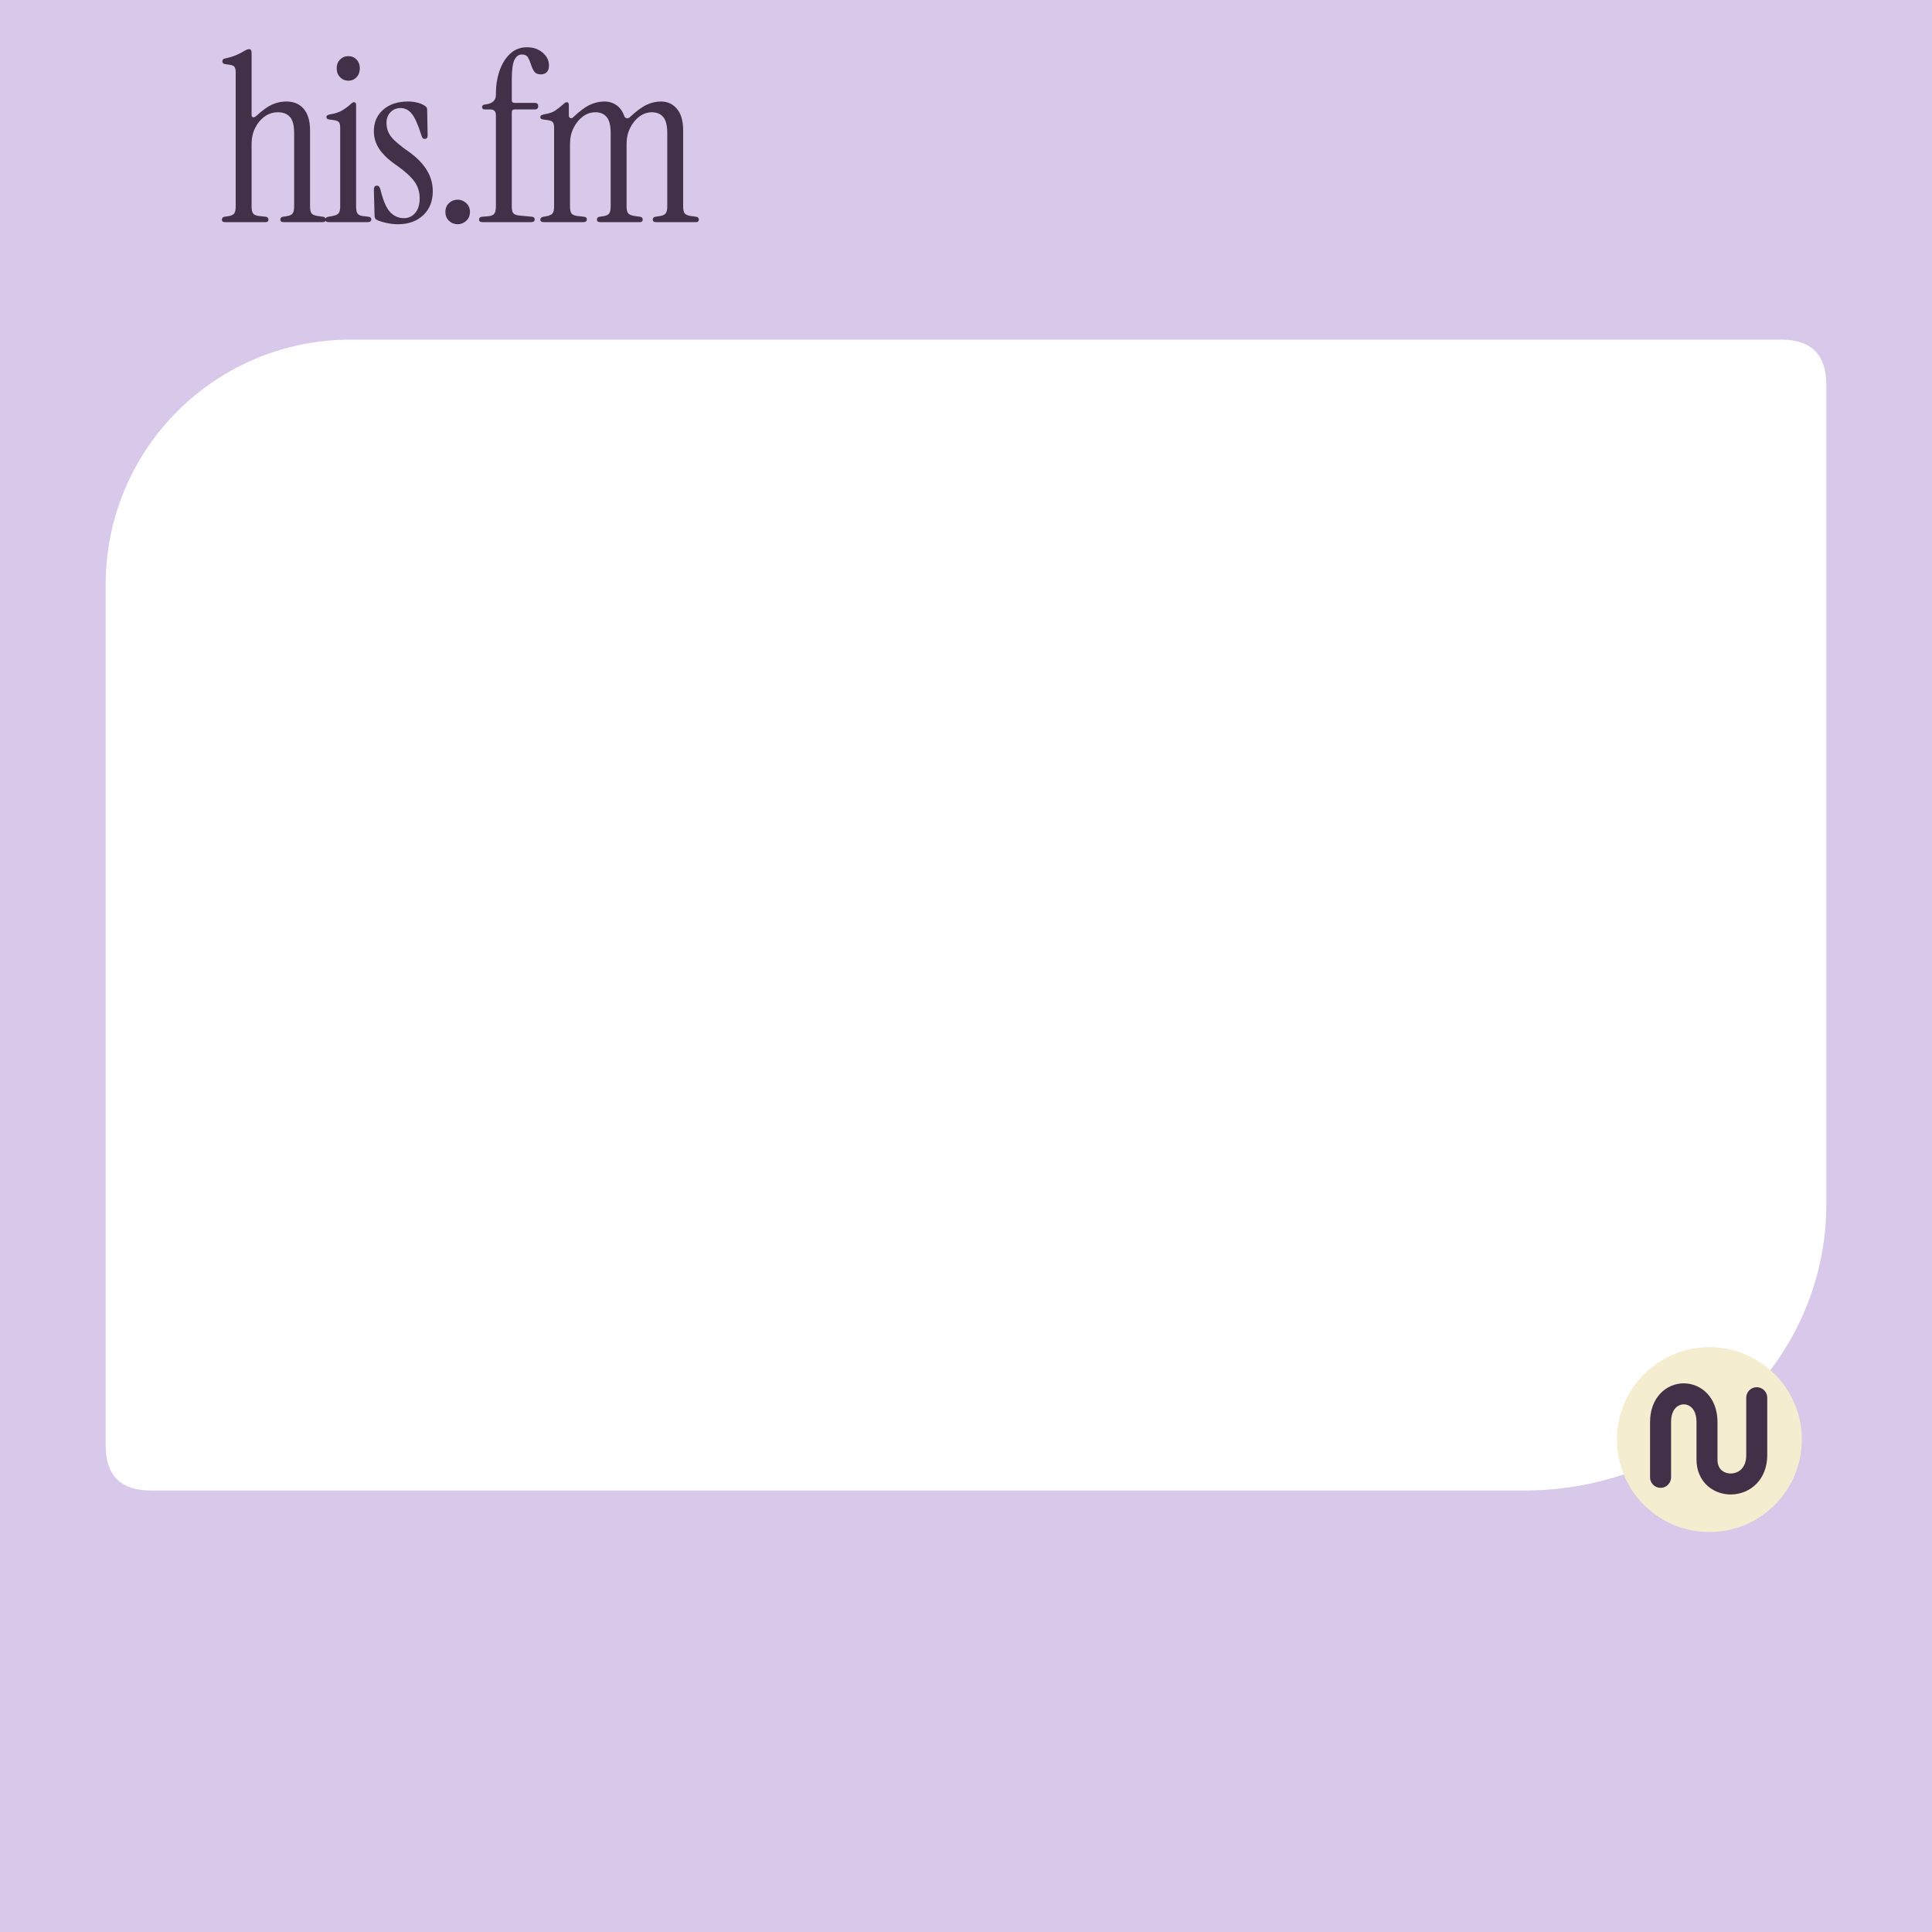
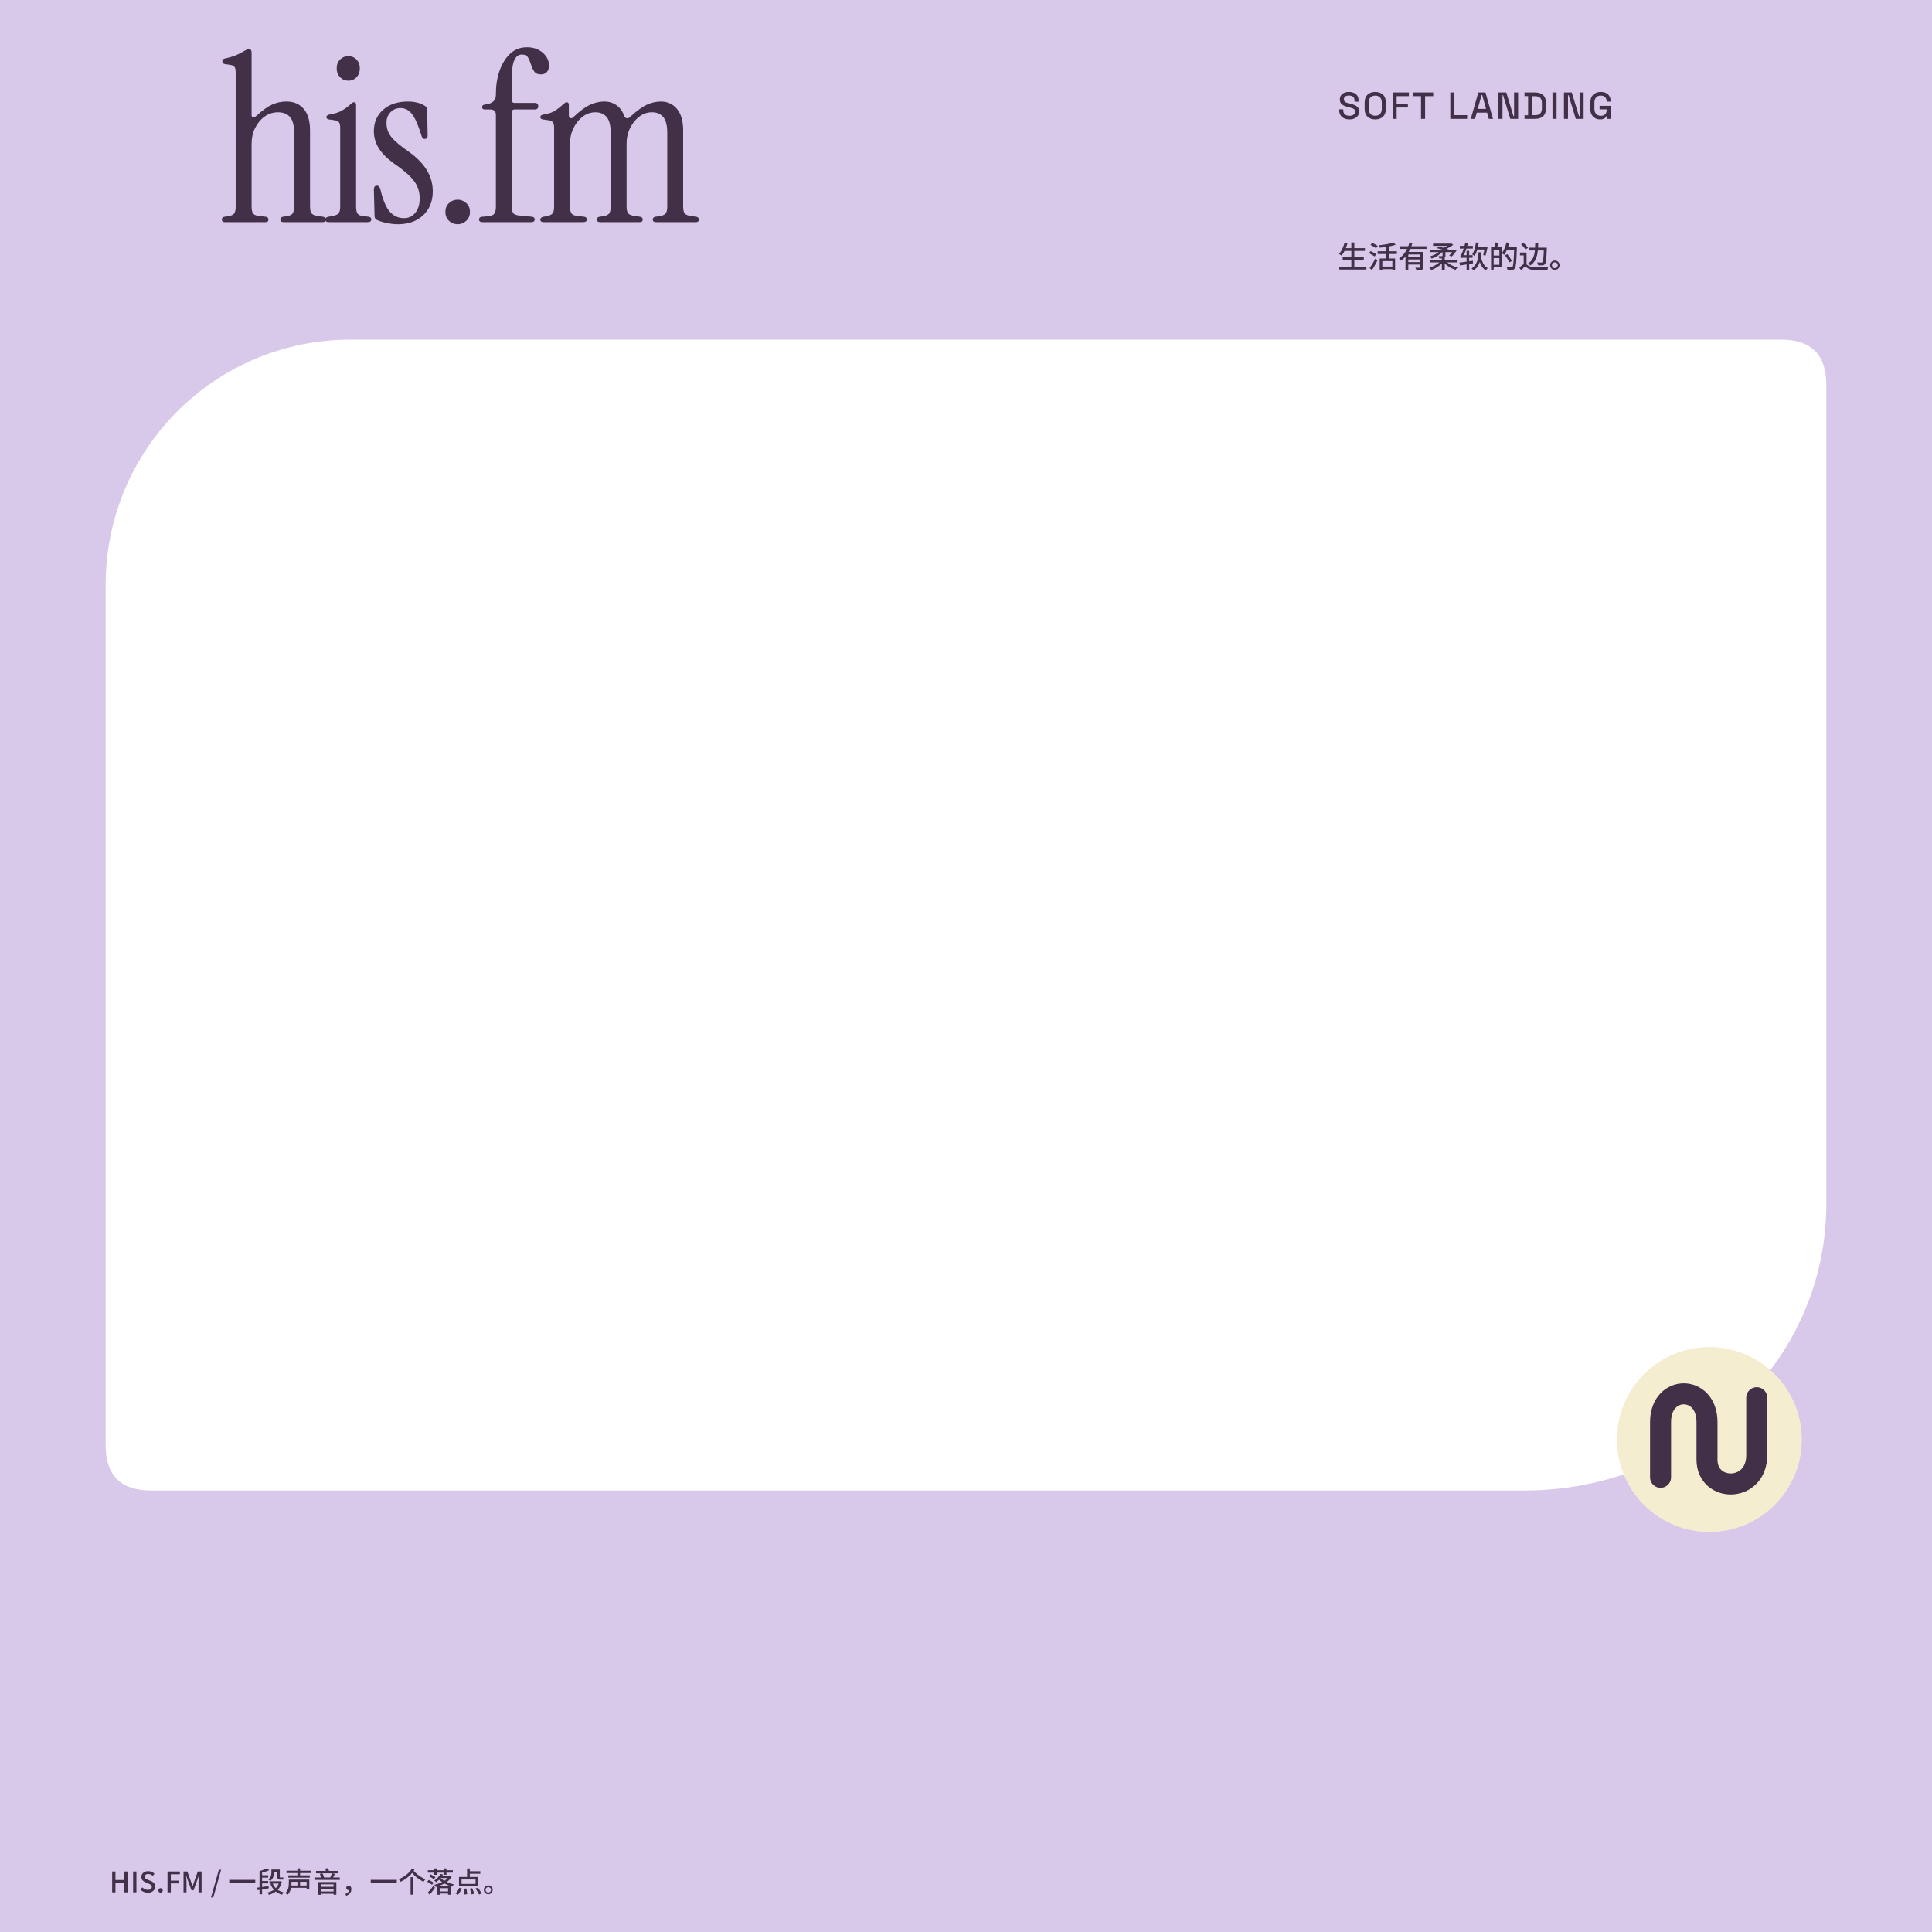
<svg xmlns="http://www.w3.org/2000/svg" width="1600" height="1600" viewBox="0 0 1024 1024" role="img" aria-label="his.fm cover frame">
  <path d="M0 0H1024V1024H0ZM56 310C56 238 114 180 186 180H944Q968 180 968 204V638C968 724 894 790 808 790H80Q56 790 56 766Z" fill="#D8C8EA" fill-rule="evenodd" />
  <g transform="translate(43 15) scale(0.67)">
    <path fill="#423048" transform="matrix(0.1849406 0 0 -0.1849406 108.5865 153.3355)" d="M27 0Q15 0 15 11Q15 21 26 23L40 25Q61 28 67.5 37.0Q74 46 74 67V640Q74 658 68.5 664.5Q63 671 49 673L28 676Q17 678 17 688Q17 698 28 700Q56 706 75.0 714.0Q94 722 107 730Q123 740 131 740Q142 740 142 724V459Q142 450 148.0 448.5Q154 447 163 455Q201 490 230.0 503.0Q259 516 291 516Q338 516 365.0 484.5Q392 453 392 392V67Q392 46 398.5 37.5Q405 29 426 26L448 23Q459 21 459 11Q459 0 447 0H279Q265 0 265 11Q265 21 276 23L290 25Q311 28 317.5 37.0Q324 46 324 67V381Q324 430 306.0 450.0Q288 470 255 470Q223 470 197.5 451.5Q172 433 157.0 402.5Q142 372 142 335V67Q142 46 148.5 37.0Q155 28 176 26L203 23Q214 21 214 11Q214 0 202 0ZM556.0 605Q535.0 605 520.5 620.0Q506.0 635 506.0 658Q506.0 681 520.5 695.5Q535.0 710 556.0 710Q577.0 710 591.0 695.5Q605.0 681 605.0 658Q605.0 635 591.0 620.0Q577.0 605 556.0 605ZM472.0 0Q457.0 0 457.0 11Q457.0 20 470.0 23L482.0 25Q507.0 29 514.0 37.5Q521.0 46 521.0 67V403Q521.0 421 515.5 427.5Q510.0 434 496.0 436L475.0 439Q462.0 440 462.0 450Q462.0 458 478.0 461Q509.0 466 528.0 477.0Q547.0 488 565.0 504Q574.0 513 580.0 513Q589.0 513 589.0 501V67Q589.0 46 595.0 37.0Q601.0 28 618.0 26L643.0 23Q654.0 21 654.0 12Q654.0 0 639.0 0ZM768.0 -9Q745.0 -9 719.0 -3.5Q693.0 2 677.0 10Q668.0 15 668.0 27L665.0 139Q665.0 156 678.0 156Q689.0 156 693.0 140Q710.0 69 734.5 43.0Q759.0 17 794.0 17Q823.0 17 842.0 39.5Q861.0 62 861.0 102Q861.0 142 839.0 173.0Q817.0 204 765.0 241Q713.0 276 689.0 311.5Q665.0 347 665.0 389Q665.0 446 705.0 481.0Q745.0 516 811.0 516Q831.0 516 850.0 511.5Q869.0 507 884.0 497Q893.0 491 893.0 481L895.0 371Q895.0 356 883.0 356Q876.0 356 873.0 360.5Q870.0 365 868.0 372Q848.0 437 828.0 462.5Q808.0 488 779.0 488Q753.0 488 736.0 470.0Q719.0 452 719.0 425Q719.0 390 740.0 364.0Q761.0 338 816.0 300Q866.0 264 891.5 222.5Q917.0 181 917.0 132Q917.0 68 876.0 29.5Q835.0 -9 768.0 -9ZM1024.0 -9Q1002.0 -9 986.5 5.5Q971.0 20 971.0 44Q971.0 67 986.5 81.5Q1002.0 96 1024.0 96Q1044.0 96 1060.0 81.5Q1076.0 67 1076.0 44Q1076.0 20 1060.0 5.5Q1044.0 -9 1024.0 -9ZM1187.0 67V458Q1187.0 482 1163.0 482H1140.0Q1128.0 482 1128.0 492Q1128.0 502 1140.0 503Q1187.0 508 1187.0 544V550Q1187.0 602 1202.5 647.0Q1218.0 692 1247.5 720.0Q1277.0 748 1320.0 748Q1360.0 748 1387.0 725.0Q1414.0 702 1414.0 670Q1414.0 651 1404.5 641.5Q1395.0 632 1379.0 632Q1359.0 632 1350.5 645.0Q1342.0 658 1337.0 674.5Q1332.0 691 1324.5 704.0Q1317.0 717 1298.0 717Q1278.0 717 1266.5 694.5Q1255.0 672 1255.0 610V522Q1255.0 510 1267.0 510H1353.0Q1368.0 510 1368.0 496Q1368.0 482 1353.0 482H1267.0Q1255.0 482 1255.0 470V67Q1255.0 46 1261.5 38.0Q1268.0 30 1289.0 28L1342.0 23Q1353.0 21 1353.0 12Q1353.0 0 1338.0 0H1130.0Q1115.0 0 1115.0 11Q1115.0 22 1128.0 23L1153.0 25Q1174.0 27 1180.5 36.5Q1187.0 46 1187.0 67ZM1392.0 0Q1377.0 0 1377.0 11Q1377.0 20 1390.0 23L1402.0 25Q1423.0 29 1429.5 37.5Q1436.0 46 1436.0 67V403Q1436.0 421 1430.5 427.5Q1425.0 434 1411.0 436L1390.0 439Q1377.0 440 1377.0 450Q1377.0 458 1393.0 461Q1424.0 466 1440.5 477.0Q1457.0 488 1475.0 504Q1484.0 513 1490.0 513Q1499.0 513 1499.0 501V456Q1499.0 449 1505.0 445.5Q1511.0 442 1518.0 449Q1559.0 488 1589.5 502.0Q1620.0 516 1651.0 516Q1680.0 516 1702.5 500.5Q1725.0 485 1736.0 454Q1739.0 446 1746.5 444.5Q1754.0 443 1761.0 450Q1802.0 488 1832.0 502.0Q1862.0 516 1893.0 516Q1935.0 516 1961.5 484.5Q1988.0 453 1988.0 392V67Q1988.0 46 1994.5 37.5Q2001.0 29 2022.0 26L2044.0 23Q2055.0 21 2055.0 11Q2055.0 0 2043.0 0H1872.0Q1858.0 0 1858.0 11Q1858.0 21 1869.0 23L1883.0 25Q1906.0 28 1913.0 37.0Q1920.0 46 1920.0 67V381Q1920.0 430 1902.5 450.0Q1885.0 470 1855.0 470Q1825.0 470 1800.5 451.5Q1776.0 433 1761.0 402.5Q1746.0 372 1746.0 335V67Q1746.0 46 1753.0 37.5Q1760.0 29 1782.0 26L1804.0 23Q1815.0 21 1815.0 11Q1815.0 0 1803.0 0H1633.0Q1619.0 0 1619.0 11Q1619.0 21 1630.0 23L1644.0 25Q1665.0 28 1671.5 37.0Q1678.0 46 1678.0 67V381Q1678.0 430 1660.5 450.0Q1643.0 470 1613.0 470Q1583.0 470 1558.5 451.5Q1534.0 433 1519.0 402.5Q1504.0 372 1504.0 335V67Q1504.0 46 1510.5 37.0Q1517.0 28 1538.0 26L1565.0 23Q1576.0 21 1576.0 12Q1576.0 0 1561.0 0Z" />
  </g>
+   <path fill="#423048" d="M715.222 63.28Q713.644 63.28 712.425 62.717Q711.206 62.155 710.513 61.071Q709.82 59.988 709.82 58.412V57.915H711.958V58.412Q711.958 59.91 712.854 60.645Q713.749 61.38 715.222 61.38Q716.715 61.38 717.479 60.745Q718.244 60.111 718.244 59.124Q718.244 58.453 717.886 58.041Q717.528 57.628 716.863 57.37Q716.198 57.112 715.277 56.898L714.53 56.721Q713.195 56.408 712.21 55.932Q711.226 55.456 710.686 54.681Q710.147 53.905 710.147 52.674Q710.147 51.443 710.75 50.558Q711.353 49.672 712.438 49.196Q713.524 48.72 714.982 48.72Q716.44 48.72 717.589 49.22Q718.738 49.719 719.401 50.701Q720.064 51.683 720.064 53.161V53.88H717.926V53.161Q717.926 52.256 717.556 51.7Q717.187 51.143 716.523 50.882Q715.859 50.62 714.982 50.62Q713.691 50.62 712.988 51.147Q712.285 51.674 712.285 52.622Q712.285 53.254 712.597 53.663Q712.909 54.072 713.509 54.333Q714.108 54.594 714.99 54.795L715.737 54.972Q717.097 55.271 718.14 55.746Q719.184 56.222 719.783 57.017Q720.382 57.813 720.382 59.072Q720.382 60.331 719.746 61.276Q719.11 62.222 717.952 62.751Q716.793 63.28 715.222 63.28ZM728.915 63.28Q726.338 63.28 724.813 61.83Q723.288 60.38 723.288 57.645V54.355Q723.288 51.62 724.813 50.17Q726.338 48.72 728.915 48.72Q731.492 48.72 733.017 50.17Q734.542 51.62 734.542 54.355V57.645Q734.542 60.38 733.017 61.83Q731.492 63.28 728.915 63.28ZM728.915 61.34Q730.563 61.34 731.47 60.368Q732.378 59.396 732.378 57.711V54.289Q732.378 52.604 731.47 51.632Q730.563 50.66 728.915 50.66Q727.287 50.66 726.37 51.632Q725.452 52.604 725.452 54.289V57.711Q725.452 59.396 726.37 60.368Q727.287 61.34 728.915 61.34ZM738.1 63.0V49.0H746.732V50.966H740.264V54.997H746.217V56.963H740.264V63.0ZM753.174 63.0V50.966H748.884V49.0H759.628V50.966H755.338V63.0ZM768.704 63.0V49.0H770.868V61.034H777.604V63.0ZM779.549 63.0 783.544 49.0H787.332L791.327 63.0H789.09L788.176 59.696H782.7L781.786 63.0ZM783.229 57.704H787.647L785.597 50.345H785.279ZM794.217 63.0V49.0H798.369L802.178 61.564H802.496V49.0H804.634V63.0H800.482L796.673 50.429H796.355V63.0ZM808.028 63.0V61.086H809.924V50.914H808.028V49.0H813.634Q816.426 49.0 817.917 50.416Q819.408 51.832 819.408 54.694V57.313Q819.408 60.175 817.917 61.587Q816.426 63.0 813.634 63.0ZM812.088 61.034H813.66Q815.47 61.034 816.357 60.117Q817.244 59.2 817.244 57.386V54.621Q817.244 52.787 816.357 51.88Q815.47 50.973 813.66 50.973H812.088ZM822.846 63.0V49.0H825.01V63.0ZM828.93 63.0V49.0H833.082L836.891 61.564H837.209V49.0H839.347V63.0H835.195L831.386 50.429H831.068V63.0ZM848.121 63.28Q846.625 63.28 845.445 62.63Q844.264 61.98 843.585 60.723Q842.905 59.466 842.905 57.645V54.355Q842.905 51.62 844.408 50.17Q845.91 48.72 848.461 48.72Q850.992 48.72 852.346 50.087Q853.7 51.453 853.7 53.765V53.852H851.562V53.699Q851.562 52.833 851.227 52.146Q850.893 51.458 850.207 51.059Q849.52 50.66 848.461 50.66Q846.872 50.66 845.971 51.632Q845.069 52.604 845.069 54.315V57.685Q845.069 59.383 845.971 60.374Q846.872 61.366 848.487 61.366Q850.088 61.366 850.832 60.487Q851.576 59.608 851.576 58.203V57.933H847.801V56.085H853.7V63.0H851.708V61.576H851.39Q851.215 61.965 850.86 62.363Q850.504 62.76 849.853 63.02Q849.201 63.28 848.121 63.28Z" />
+   <path fill="#423048" d="M712.333 131.512H723.438V132.989H712.333ZM711.644 136.211H722.84V137.67H711.644ZM709.852 141.379H724.222V142.856H709.852ZM716.245 128.496H717.819V142.112H716.245ZM712.605 128.726 714.162 129.073Q713.817 130.305 713.332 131.493Q712.846 132.681 712.27 133.704Q711.694 134.728 711.056 135.496Q710.91 135.358 710.66 135.189Q710.409 135.02 710.15 134.852Q709.891 134.684 709.692 134.588Q710.345 133.889 710.89 132.953Q711.436 132.016 711.874 130.932Q712.312 129.848 712.605 128.726ZM731.272 137.007H739.438V143.257H737.991V138.385H732.666V143.335H731.272ZM738.551 128.527 739.726 129.711Q738.595 130.113 737.178 130.422Q735.761 130.731 734.248 130.939Q732.736 131.147 731.314 131.282Q731.271 131.014 731.138 130.629Q731.004 130.245 730.876 129.995Q731.905 129.885 732.982 129.736Q734.059 129.588 735.078 129.403Q736.098 129.218 736.988 128.999Q737.879 128.78 738.551 128.527ZM734.66 130.095H736.101V137.807H734.66ZM730.184 133.171H740.378V134.621H730.184ZM732.252 141.282H738.617V142.66H732.252ZM726.398 129.779 727.252 128.697Q727.726 128.919 728.292 129.218Q728.859 129.516 729.388 129.807Q729.916 130.097 730.252 130.328L729.362 131.56Q729.037 131.313 728.522 131.002Q728.006 130.691 727.444 130.363Q726.881 130.035 726.398 129.779ZM725.623 134.198 726.448 133.083Q726.917 133.296 727.479 133.59Q728.041 133.884 728.573 134.167Q729.105 134.449 729.443 134.68L728.597 135.933Q728.277 135.7 727.759 135.396Q727.241 135.092 726.675 134.769Q726.11 134.445 725.623 134.198ZM725.938 142.121Q726.37 141.515 726.9 140.672Q727.431 139.828 727.975 138.876Q728.519 137.923 728.985 137.009L730.091 138.012Q729.675 138.851 729.187 139.753Q728.698 140.655 728.198 141.518Q727.698 142.382 727.216 143.147ZM741.955 130.507H756.082V131.93H741.955ZM746.041 136.243H753.308V137.522H746.041ZM744.945 133.526H753.077V134.867H746.439V143.335H744.945ZM752.756 133.526H754.24V141.599Q754.24 142.202 754.087 142.549Q753.935 142.896 753.49 143.084Q753.06 143.255 752.369 143.291Q751.678 143.327 750.671 143.327Q750.628 143.016 750.488 142.588Q750.348 142.161 750.194 141.861Q750.68 141.877 751.127 141.89Q751.575 141.902 751.915 141.899Q752.255 141.895 752.397 141.895Q752.603 141.888 752.68 141.817Q752.756 141.746 752.756 141.572ZM747.072 128.487 748.622 128.848Q748.076 130.616 747.238 132.352Q746.401 134.089 745.231 135.587Q744.061 137.085 742.519 138.166Q742.414 137.995 742.232 137.779Q742.051 137.562 741.868 137.35Q741.686 137.139 741.531 137.001Q742.601 136.278 743.482 135.308Q744.364 134.339 745.056 133.212Q745.748 132.084 746.252 130.883Q746.756 129.681 747.072 128.487ZM746.041 138.921H753.308V140.207H746.041ZM757.89 137.756H772.135V139.08H757.89ZM759.554 129.092H769.173V130.3H759.554ZM758.156 132.39H770.904V133.607H758.156ZM764.222 136.845H765.76V143.342H764.222ZM763.657 138.307 764.897 138.865Q764.168 139.78 763.13 140.599Q762.092 141.418 760.914 142.07Q759.736 142.723 758.55 143.121Q758.446 142.931 758.266 142.698Q758.085 142.465 757.9 142.24Q757.714 142.016 757.542 141.86Q758.701 141.53 759.866 140.987Q761.031 140.444 762.027 139.756Q763.022 139.067 763.657 138.307ZM766.324 138.35Q766.969 139.097 767.966 139.761Q768.964 140.424 770.148 140.942Q771.333 141.459 772.509 141.768Q772.345 141.915 772.151 142.147Q771.957 142.38 771.784 142.617Q771.612 142.855 771.492 143.044Q770.298 142.66 769.101 142.039Q767.904 141.418 766.86 140.62Q765.816 139.823 765.076 138.927ZM764.588 133.054H766.119V135.578Q766.119 136.109 765.972 136.38Q765.824 136.65 765.398 136.784Q764.981 136.92 764.359 136.945Q763.737 136.97 762.889 136.97Q762.837 136.678 762.701 136.348Q762.565 136.017 762.43 135.753Q762.83 135.769 763.212 135.778Q763.593 135.787 763.886 135.779Q764.18 135.771 764.283 135.771Q764.459 135.764 764.524 135.712Q764.588 135.661 764.588 135.531ZM770.334 132.39H770.614L770.894 132.323L772.06 132.712Q771.472 133.6 770.784 134.474Q770.095 135.348 769.45 135.96L768.095 135.46Q768.475 135.105 768.882 134.634Q769.289 134.163 769.673 133.641Q770.057 133.119 770.334 132.626ZM763.618 132.646 764.818 133.181Q764.301 133.798 763.606 134.375Q762.91 134.952 762.108 135.465Q761.307 135.978 760.466 136.387Q759.626 136.796 758.805 137.077Q758.642 136.813 758.371 136.469Q758.099 136.125 757.86 135.91Q758.924 135.599 760.022 135.101Q761.121 134.603 762.067 133.967Q763.012 133.331 763.618 132.646ZM761.627 131.564 762.476 130.698Q763.38 130.858 764.372 131.121Q765.365 131.384 766.283 131.691Q767.201 131.997 767.852 132.285L766.996 133.228Q766.379 132.924 765.468 132.601Q764.558 132.277 763.557 131.997Q762.555 131.717 761.627 131.564ZM768.568 129.092H768.947L769.263 129.018L770.235 129.786Q769.607 130.278 768.822 130.756Q768.037 131.234 767.182 131.632Q766.328 132.029 765.463 132.33Q765.328 132.127 765.089 131.858Q764.851 131.589 764.681 131.436Q765.406 131.194 766.156 130.847Q766.906 130.5 767.542 130.111Q768.178 129.723 768.568 129.373ZM782.265 130.869H787.3V132.236H782.265ZM782.299 128.48 783.763 128.694Q783.573 130.06 783.256 131.344Q782.94 132.628 782.51 133.723Q782.081 134.818 781.503 135.645Q781.381 135.523 781.15 135.359Q780.919 135.194 780.678 135.038Q780.438 134.881 780.267 134.787Q780.825 134.047 781.218 133.049Q781.612 132.051 781.877 130.884Q782.143 129.717 782.299 128.48ZM786.966 130.876H787.172L787.409 130.826L788.421 131.08Q788.27 131.839 788.089 132.65Q787.909 133.46 787.717 134.198Q787.525 134.936 787.342 135.495L786.133 135.176Q786.276 134.66 786.425 133.972Q786.574 133.283 786.719 132.534Q786.865 131.786 786.966 131.11ZM783.496 133.731H784.944V134.504Q784.944 135.418 784.827 136.528Q784.711 137.638 784.34 138.826Q783.97 140.015 783.19 141.178Q782.411 142.342 781.086 143.362Q780.973 143.197 780.775 143.007Q780.576 142.817 780.356 142.635Q780.137 142.454 779.956 142.341Q781.194 141.418 781.904 140.38Q782.615 139.343 782.959 138.289Q783.304 137.236 783.4 136.258Q783.496 135.28 783.496 134.476ZM784.849 135.84Q785.121 137.221 785.598 138.456Q786.075 139.69 786.808 140.624Q787.541 141.558 788.556 142.08Q788.401 142.227 788.204 142.447Q788.006 142.668 787.834 142.902Q787.661 143.137 787.55 143.335Q786.457 142.686 785.684 141.605Q784.912 140.524 784.412 139.114Q783.913 137.704 783.598 136.07ZM773.727 130.32H780.637V131.759H773.727ZM777.326 132.93H778.693V143.293H777.326ZM773.536 139.168Q774.429 139.058 775.59 138.902Q776.752 138.747 778.056 138.559Q779.36 138.372 780.651 138.189L780.721 139.576Q778.915 139.882 777.096 140.183Q775.277 140.484 773.861 140.703ZM774.429 136.845Q774.395 136.7 774.309 136.456Q774.224 136.212 774.133 135.963Q774.043 135.714 773.957 135.533Q774.196 135.466 774.405 135.13Q774.614 134.794 774.845 134.259Q774.973 134.003 775.198 133.416Q775.422 132.828 775.691 132.037Q775.959 131.246 776.214 130.335Q776.47 129.424 776.658 128.521L778.131 128.826Q777.808 130.117 777.373 131.411Q776.939 132.704 776.456 133.885Q775.973 135.067 775.488 136.02V136.045Q775.488 136.045 775.33 136.126Q775.172 136.207 774.959 136.34Q774.745 136.472 774.587 136.604Q774.429 136.736 774.429 136.845ZM774.429 136.845V135.63L775.171 135.241H780.524L780.516 136.61H775.705Q775.262 136.61 774.898 136.674Q774.534 136.738 774.429 136.845ZM791.182 131.076H796.069V141.677H791.182V140.328H794.684V132.409H791.182ZM790.295 131.076H791.68V142.911H790.295ZM791.111 135.449H795.381V136.773H791.111ZM792.668 128.468 794.311 128.735Q794.059 129.506 793.773 130.29Q793.488 131.075 793.248 131.622L792.032 131.335Q792.156 130.931 792.28 130.428Q792.403 129.924 792.51 129.406Q792.617 128.888 792.668 128.468ZM798.276 130.993H803.087V132.387H798.276ZM802.555 130.993H803.966Q803.966 130.993 803.966 131.132Q803.966 131.272 803.966 131.445Q803.966 131.618 803.957 131.72Q803.872 134.448 803.782 136.341Q803.691 138.234 803.569 139.451Q803.446 140.668 803.283 141.343Q803.119 142.018 802.87 142.326Q802.572 142.727 802.25 142.878Q801.927 143.028 801.47 143.089Q801.046 143.141 800.382 143.131Q799.717 143.12 799.026 143.09Q799.01 142.774 798.875 142.35Q798.74 141.926 798.525 141.622Q799.307 141.686 799.964 141.702Q800.621 141.718 800.913 141.718Q801.153 141.718 801.308 141.665Q801.464 141.612 801.603 141.452Q801.802 141.236 801.948 140.588Q802.095 139.94 802.201 138.747Q802.306 137.553 802.396 135.715Q802.485 133.876 802.555 131.299ZM798.48 128.46 799.939 128.797Q799.64 129.98 799.219 131.134Q798.798 132.289 798.299 133.305Q797.799 134.32 797.248 135.088Q797.117 134.966 796.885 134.797Q796.652 134.628 796.416 134.468Q796.179 134.308 795.998 134.214Q796.54 133.516 797.009 132.591Q797.477 131.667 797.851 130.604Q798.224 129.54 798.48 128.46ZM797.721 135.352 798.904 134.68Q799.335 135.238 799.805 135.9Q800.275 136.563 800.688 137.186Q801.101 137.809 801.355 138.289L800.07 139.087Q799.841 138.591 799.446 137.948Q799.051 137.304 798.598 136.621Q798.145 135.937 797.721 135.352ZM810.459 131.265H818.955V132.733H810.459ZM818.299 131.265H819.836Q819.836 131.265 819.836 131.396Q819.836 131.528 819.836 131.693Q819.836 131.858 819.828 131.96Q819.76 133.962 819.681 135.368Q819.601 136.774 819.492 137.688Q819.383 138.603 819.241 139.136Q819.099 139.67 818.891 139.921Q818.616 140.272 818.307 140.415Q817.998 140.557 817.556 140.602Q817.173 140.645 816.543 140.644Q815.913 140.642 815.239 140.612Q815.214 140.267 815.07 139.83Q814.926 139.393 814.711 139.066Q815.41 139.121 816.009 139.132Q816.609 139.144 816.892 139.144Q817.116 139.151 817.263 139.106Q817.411 139.062 817.532 138.934Q817.681 138.769 817.797 138.292Q817.913 137.814 818.001 136.946Q818.089 136.077 818.164 134.747Q818.239 133.418 818.299 131.546ZM813.711 128.691H815.322Q815.274 130.558 815.138 132.302Q815.002 134.046 814.593 135.603Q814.184 137.16 813.342 138.452Q812.5 139.744 811.056 140.7Q810.885 140.423 810.579 140.099Q810.274 139.774 809.972 139.576Q811.319 138.73 812.068 137.569Q812.818 136.408 813.156 134.999Q813.495 133.59 813.587 131.994Q813.679 130.397 813.711 128.691ZM809.112 133.871V140.899H807.593V135.356H805.612V133.871ZM806.228 129.492 807.404 128.652Q807.84 129.052 808.312 129.529Q808.785 130.005 809.203 130.474Q809.62 130.942 809.874 131.312L808.617 132.279Q808.381 131.893 807.981 131.408Q807.582 130.922 807.123 130.416Q806.663 129.91 806.228 129.492ZM808.34 139.852Q808.742 139.852 809.126 140.165Q809.511 140.479 810.217 140.896Q811.028 141.404 812.12 141.543Q813.212 141.681 814.609 141.681Q815.307 141.681 816.104 141.653Q816.901 141.624 817.716 141.579Q818.532 141.533 819.289 141.467Q820.047 141.4 820.65 141.323Q820.564 141.532 820.46 141.839Q820.357 142.145 820.279 142.463Q820.201 142.781 820.185 143.012Q819.751 143.037 819.057 143.069Q818.362 143.101 817.557 143.129Q816.752 143.158 815.96 143.174Q815.167 143.19 814.546 143.19Q812.967 143.19 811.885 143.006Q810.804 142.822 809.911 142.301Q809.391 141.967 808.98 141.64Q808.569 141.312 808.304 141.312Q808.059 141.312 807.745 141.619Q807.431 141.926 807.092 142.409Q806.753 142.893 806.4 143.425L805.284 141.93Q806.119 140.995 806.92 140.423Q807.721 139.852 808.34 139.852ZM824.103 138.07Q824.805 138.07 825.366 138.409Q825.927 138.748 826.266 139.314Q826.605 139.88 826.605 140.573Q826.605 141.258 826.266 141.828Q825.927 142.399 825.365 142.738Q824.803 143.076 824.1 143.076Q823.415 143.076 822.846 142.738Q822.277 142.399 821.938 141.828Q821.599 141.258 821.599 140.573Q821.599 139.88 821.938 139.314Q822.277 138.748 822.847 138.409Q823.418 138.07 824.103 138.07ZM824.106 142.113Q824.747 142.113 825.194 141.663Q825.641 141.213 825.641 140.572Q825.641 140.149 825.437 139.799Q825.233 139.45 824.883 139.242Q824.533 139.034 824.103 139.034Q823.687 139.034 823.337 139.242Q822.987 139.45 822.775 139.799Q822.563 140.148 822.563 140.573Q822.563 140.998 822.775 141.351Q822.987 141.704 823.335 141.908Q823.683 142.113 824.106 142.113Z" />
  <circle cx="906" cy="763" r="49" fill="#F5EDCF" />
  <g transform="translate(869 725) scale(0.5859375)">
    <path d="M19 99V49C19 15 61 15 61 49V83C61 113 106 113 106 79V27" fill="none" stroke="#423048" stroke-width="19" stroke-linecap="round" />
  </g>
+   <path fill="#423048" d="M59.448 1003.0V991.95H61.196V996.461H65.921V991.95H67.667V1003.0H65.921V997.981H61.196V1003.0ZM70.557 1003.0V991.95H72.305V1003.0ZM78.354 1003.203Q77.213 1003.203 76.196 1002.772Q75.18 1002.341 74.422 1001.579L75.444 1000.374Q76.035 1000.963 76.812 1001.321Q77.589 1001.679 78.388 1001.679Q79.382 1001.679 79.919 1001.248Q80.457 1000.817 80.457 1000.116Q80.457 999.608 80.225 999.303Q79.994 998.999 79.599 998.784Q79.203 998.57 78.69 998.355L77.16 997.689Q76.628 997.462 76.11 997.097Q75.593 996.731 75.254 996.167Q74.915 995.604 74.915 994.8Q74.915 993.921 75.383 993.236Q75.851 992.55 76.67 992.153Q77.489 991.755 78.542 991.755Q79.524 991.755 80.395 992.13Q81.266 992.504 81.882 993.146L80.982 994.252Q80.467 993.792 79.874 993.532Q79.281 993.272 78.542 993.272Q77.696 993.272 77.195 993.65Q76.694 994.029 76.694 994.682Q76.694 995.155 76.955 995.461Q77.215 995.766 77.623 995.968Q78.031 996.169 78.473 996.357L79.987 996.998Q80.644 997.268 81.152 997.659Q81.66 998.049 81.949 998.607Q82.238 999.164 82.238 999.979Q82.238 1000.863 81.772 1001.595Q81.306 1002.327 80.436 1002.765Q79.566 1003.203 78.354 1003.203ZM85.105 1003.203Q84.62 1003.203 84.285 1002.855Q83.951 1002.506 83.951 1001.987Q83.951 1001.447 84.285 1001.107Q84.62 1000.766 85.105 1000.766Q85.597 1000.766 85.931 1001.107Q86.266 1001.447 86.266 1001.987Q86.266 1002.506 85.931 1002.855Q85.597 1003.203 85.105 1003.203ZM88.789 1003.0V991.95H95.34V993.42H90.537V996.789H94.624V998.252H90.537V1003.0ZM97.281 1003.0V991.95H99.292L101.306 997.546Q101.498 998.079 101.681 998.643Q101.864 999.206 102.047 999.762H102.115Q102.306 999.206 102.483 998.643Q102.659 998.079 102.836 997.546L104.823 991.95H106.842V1003.0H105.228V997.545Q105.228 997.043 105.265 996.442Q105.302 995.841 105.355 995.229Q105.408 994.617 105.456 994.124H105.388L104.498 996.675L102.582 1001.936H101.501L99.57 996.675L98.69 994.124H98.63Q98.685 994.617 98.734 995.229Q98.783 995.841 98.819 996.442Q98.856 997.043 98.856 997.545V1003.0ZM111.843 1005.699 116.009 991.01H117.2L113.048 1005.699ZM121.505 996.374H135.306V997.928H121.505ZM144.681 990.907H147.374V992.123H144.681ZM142.819 997.118H148.297V998.332H142.819ZM138.089 993.94H142.155V995.181H138.089ZM138.096 997H142.128V998.248H138.096ZM144.489 998.222Q144.965 999.415 145.794 1000.38Q146.622 1001.345 147.778 1002.022Q148.933 1002.699 150.378 1003.029Q150.225 1003.175 150.056 1003.389Q149.887 1003.604 149.741 1003.831Q149.595 1004.058 149.492 1004.244Q147.213 1003.602 145.691 1002.137Q144.17 1000.673 143.341 998.516ZM136.314 1000.503Q137.078 1000.406 138.062 1000.273Q139.047 1000.14 140.15 999.977Q141.254 999.813 142.366 999.657L142.431 1000.875Q140.87 1001.145 139.308 1001.392Q137.747 1001.64 136.536 1001.843ZM141.557 990.206 142.696 991.285Q142.022 991.582 141.232 991.857Q140.442 992.133 139.63 992.37Q138.818 992.607 138.056 992.805Q137.999 992.579 137.855 992.264Q137.711 991.949 137.59 991.731Q138.303 991.524 139.034 991.271Q139.765 991.017 140.426 990.737Q141.087 990.458 141.557 990.206ZM143.846 990.899H145.155V992.768Q145.155 993.458 145.001 994.228Q144.846 994.998 144.417 995.716Q143.988 996.434 143.159 996.989Q143.07 996.853 142.884 996.679Q142.698 996.504 142.504 996.334Q142.31 996.164 142.166 996.075Q142.905 995.586 143.262 995.021Q143.618 994.457 143.732 993.864Q143.846 993.272 143.846 992.734ZM147.989 997.118H148.262L148.503 997.071L149.384 997.374Q148.913 999.378 147.937 1000.75Q146.961 1002.122 145.584 1002.979Q144.207 1003.836 142.506 1004.322Q142.44 1004.136 142.32 1003.913Q142.199 1003.69 142.058 1003.471Q141.918 1003.253 141.774 1003.107Q143.321 1002.749 144.584 1002.014Q145.847 1001.279 146.73 1000.117Q147.612 998.955 147.989 997.332ZM137.556 991.725 138.922 992.194V1004.006H137.556ZM146.986 990.899H148.295V994.59Q148.295 994.901 148.339 995.017Q148.383 995.133 148.538 995.133Q148.626 995.133 148.797 995.133Q148.969 995.133 149.148 995.133Q149.327 995.133 149.407 995.133Q149.552 995.133 149.772 995.113Q149.993 995.093 150.129 995.052Q150.153 995.295 150.173 995.614Q150.193 995.932 150.233 996.152Q150.086 996.2 149.868 996.216Q149.651 996.232 149.422 996.232Q149.325 996.232 149.115 996.232Q148.905 996.232 148.706 996.232Q148.507 996.232 148.407 996.232Q147.819 996.232 147.51 996.06Q147.2 995.889 147.093 995.524Q146.986 995.159 146.986 994.567ZM151.871 991.537H164.879V992.753H151.871ZM152.801 993.987H164.208V995.195H152.801ZM153.957 999.383H163.007V1000.598H153.957ZM153.984 996.221H163.949V1001.376H162.525V997.395H153.984ZM153.095 996.221H154.496V998.163Q154.496 998.858 154.413 999.666Q154.329 1000.473 154.095 1001.306Q153.861 1002.139 153.441 1002.918Q153.022 1003.697 152.35 1004.335Q152.244 1004.191 152.042 1004.004Q151.839 1003.817 151.623 1003.64Q151.408 1003.462 151.247 1003.373Q152.074 1002.597 152.466 1001.68Q152.859 1000.764 152.977 999.843Q153.095 998.922 153.095 998.146ZM157.63 990.314H159.063V994.643H157.63ZM157.664 996.624H159.046V1000.127H157.664ZM167.518 991.637H179.384V992.903H167.518ZM166.673 995.119H180.103V996.394H166.673ZM169.55 1000.049H177.294V1001.154H169.55ZM169.563 1002.545H177.308V1003.736H169.563ZM168.651 997.541H178.271V1004.255H176.794V998.732H170.069V1004.282H168.651ZM175.95 992.87 177.519 993.219Q177.32 993.647 177.109 994.084Q176.899 994.52 176.69 994.911Q176.482 995.301 176.296 995.614L174.96 995.279Q175.131 994.95 175.318 994.524Q175.506 994.098 175.676 993.663Q175.846 993.227 175.95 992.87ZM169.476 993.218 170.859 992.931Q171.186 993.422 171.434 994.024Q171.682 994.625 171.762 995.075L170.294 995.424Q170.222 994.962 169.994 994.339Q169.765 993.717 169.476 993.218ZM172.259 990.449 173.709 990.198Q173.984 990.603 174.198 991.105Q174.413 991.608 174.493 991.985L172.973 992.292Q172.908 991.909 172.705 991.386Q172.502 990.862 172.259 990.449ZM183.477 1004.804 183.08 1003.832Q184.014 1003.485 184.507 1002.928Q185.001 1002.371 185.001 1001.607L184.794 1000.254L185.615 1001.478Q185.439 1001.661 185.222 1001.738Q185.006 1001.815 184.775 1001.815Q184.272 1001.815 183.896 1001.51Q183.52 1001.205 183.52 1000.625Q183.52 1000.047 183.902 999.738Q184.284 999.429 184.802 999.429Q185.502 999.429 185.868 999.937Q186.234 1000.446 186.234 1001.303Q186.234 1002.542 185.494 1003.466Q184.754 1004.39 183.477 1004.804ZM196.505 996.374H210.306V997.928H196.505ZM218.423 990.317 219.688 990.917Q218.856 992.328 217.704 993.545Q216.552 994.763 215.191 995.735Q213.83 996.707 212.376 997.395Q212.207 997.068 211.916 996.696Q211.625 996.325 211.325 996.047Q212.752 995.466 214.089 994.61Q215.426 993.753 216.548 992.667Q217.671 991.58 218.423 990.317ZM218.907 991.232Q220.026 992.486 221.126 993.395Q222.227 994.303 223.325 994.95Q224.424 995.598 225.506 996.089Q225.215 996.325 224.923 996.696Q224.631 997.066 224.462 997.416Q223.374 996.854 222.278 996.127Q221.183 995.4 220.045 994.369Q218.907 993.338 217.665 991.878ZM217.626 994.945H219.101V1004.243H217.626ZM232.662 1002.518H237.927V1003.625H232.662ZM233.441 994.346H238.281V995.411H233.441ZM231.72 999.672H238.892V1004.25H237.492V1000.778H233.069V1004.25H231.72ZM233.396 995.302Q233.964 995.869 234.769 996.399Q235.574 996.928 236.537 997.388Q237.499 997.847 238.531 998.205Q239.562 998.564 240.569 998.796Q240.345 999.006 240.095 999.348Q239.846 999.691 239.695 999.949Q238.693 999.684 237.657 999.27Q236.621 998.856 235.634 998.324Q234.648 997.793 233.783 997.178Q232.917 996.564 232.259 995.892ZM237.997 994.346H238.262L238.493 994.283L239.384 994.832Q238.764 995.85 237.826 996.687Q236.888 997.523 235.746 998.183Q234.604 998.843 233.362 999.323Q232.119 999.804 230.897 1000.119Q230.799 999.863 230.594 999.52Q230.389 999.177 230.196 998.975Q231.345 998.738 232.516 998.318Q233.686 997.898 234.751 997.323Q235.816 996.747 236.661 996.052Q237.506 995.356 237.997 994.554ZM226.718 1003.128Q227.138 1002.693 227.648 1002.104Q228.158 1001.515 228.699 1000.843Q229.24 1000.172 229.724 999.519L230.57 1000.541Q230.15 1001.141 229.668 1001.781Q229.187 1002.422 228.698 1003.046Q228.209 1003.669 227.735 1004.229ZM227.411 994.443 228.227 993.482Q228.635 993.683 229.119 993.949Q229.604 994.215 230.056 994.484Q230.509 994.753 230.804 994.968L229.95 996.042Q229.671 995.819 229.23 995.534Q228.789 995.25 228.308 994.96Q227.828 994.67 227.411 994.443ZM226.425 997.376 227.25 996.407Q227.679 996.591 228.17 996.853Q228.661 997.115 229.105 997.386Q229.55 997.656 229.836 997.895L228.978 998.975Q228.708 998.737 228.272 998.449Q227.837 998.162 227.35 997.876Q226.863 997.591 226.425 997.376ZM233.526 993.267 234.903 993.544Q234.222 994.596 233.293 995.652Q232.364 996.708 231.146 997.626Q230.976 997.417 230.681 997.158Q230.387 996.899 230.154 996.77Q231.308 995.996 232.172 995.045Q233.036 994.094 233.526 993.267ZM230.05 990.34H231.434V993.698H230.05ZM235.237 990.34H236.621V993.698H235.237ZM226.76 991.291H240.021V992.549H226.76ZM247.569 990.333H249.003V995.493H247.569ZM244.634 996.164V998.522H252.063V996.164ZM243.282 994.84H253.506V999.839H243.282ZM248.232 991.814H254.573V993.146H248.232ZM245.844 1001.08 247.194 1000.956Q247.308 1001.439 247.394 1001.999Q247.481 1002.558 247.535 1003.07Q247.588 1003.581 247.596 1003.961L246.157 1004.145Q246.157 1003.76 246.119 1003.234Q246.082 1002.708 246.011 1002.14Q245.94 1001.572 245.844 1001.08ZM248.939 1001.095 250.234 1000.81Q250.466 1001.27 250.691 1001.805Q250.917 1002.341 251.102 1002.846Q251.286 1003.351 251.369 1003.738L249.985 1004.093Q249.91 1003.708 249.746 1003.187Q249.582 1002.666 249.372 1002.115Q249.162 1001.564 248.939 1001.095ZM251.997 1000.987 253.269 1000.513Q253.649 1000.986 254.033 1001.541Q254.418 1002.095 254.745 1002.635Q255.072 1003.174 255.252 1003.604L253.896 1004.15Q253.733 1003.72 253.424 1003.173Q253.115 1002.626 252.741 1002.048Q252.368 1001.471 251.997 1000.987ZM243.393 1000.615 244.748 1000.962Q244.403 1001.844 243.867 1002.74Q243.33 1003.636 242.727 1004.231L241.422 1003.598Q242.006 1003.091 242.533 1002.269Q243.06 1001.447 243.393 1000.615ZM258.789 999.316Q259.448 999.316 259.974 999.634Q260.5 999.951 260.818 1000.482Q261.135 1001.012 261.135 1001.663Q261.135 1002.304 260.818 1002.839Q260.5 1003.374 259.973 1003.691Q259.446 1004.009 258.787 1004.009Q258.145 1004.009 257.611 1003.691Q257.078 1003.374 256.76 1002.839Q256.442 1002.304 256.442 1001.663Q256.442 1001.012 256.76 1000.482Q257.078 999.951 257.612 999.634Q258.147 999.316 258.789 999.316ZM258.792 1003.106Q259.393 1003.106 259.812 1002.684Q260.232 1002.262 260.232 1001.661Q260.232 1001.265 260.04 1000.937Q259.849 1000.609 259.521 1000.414Q259.193 1000.22 258.79 1000.22Q258.399 1000.22 258.071 1000.414Q257.744 1000.609 257.545 1000.937Q257.346 1001.264 257.346 1001.662Q257.346 1002.06 257.545 1002.392Q257.744 1002.723 258.07 1002.914Q258.396 1003.106 258.792 1003.106Z" />
</svg>
